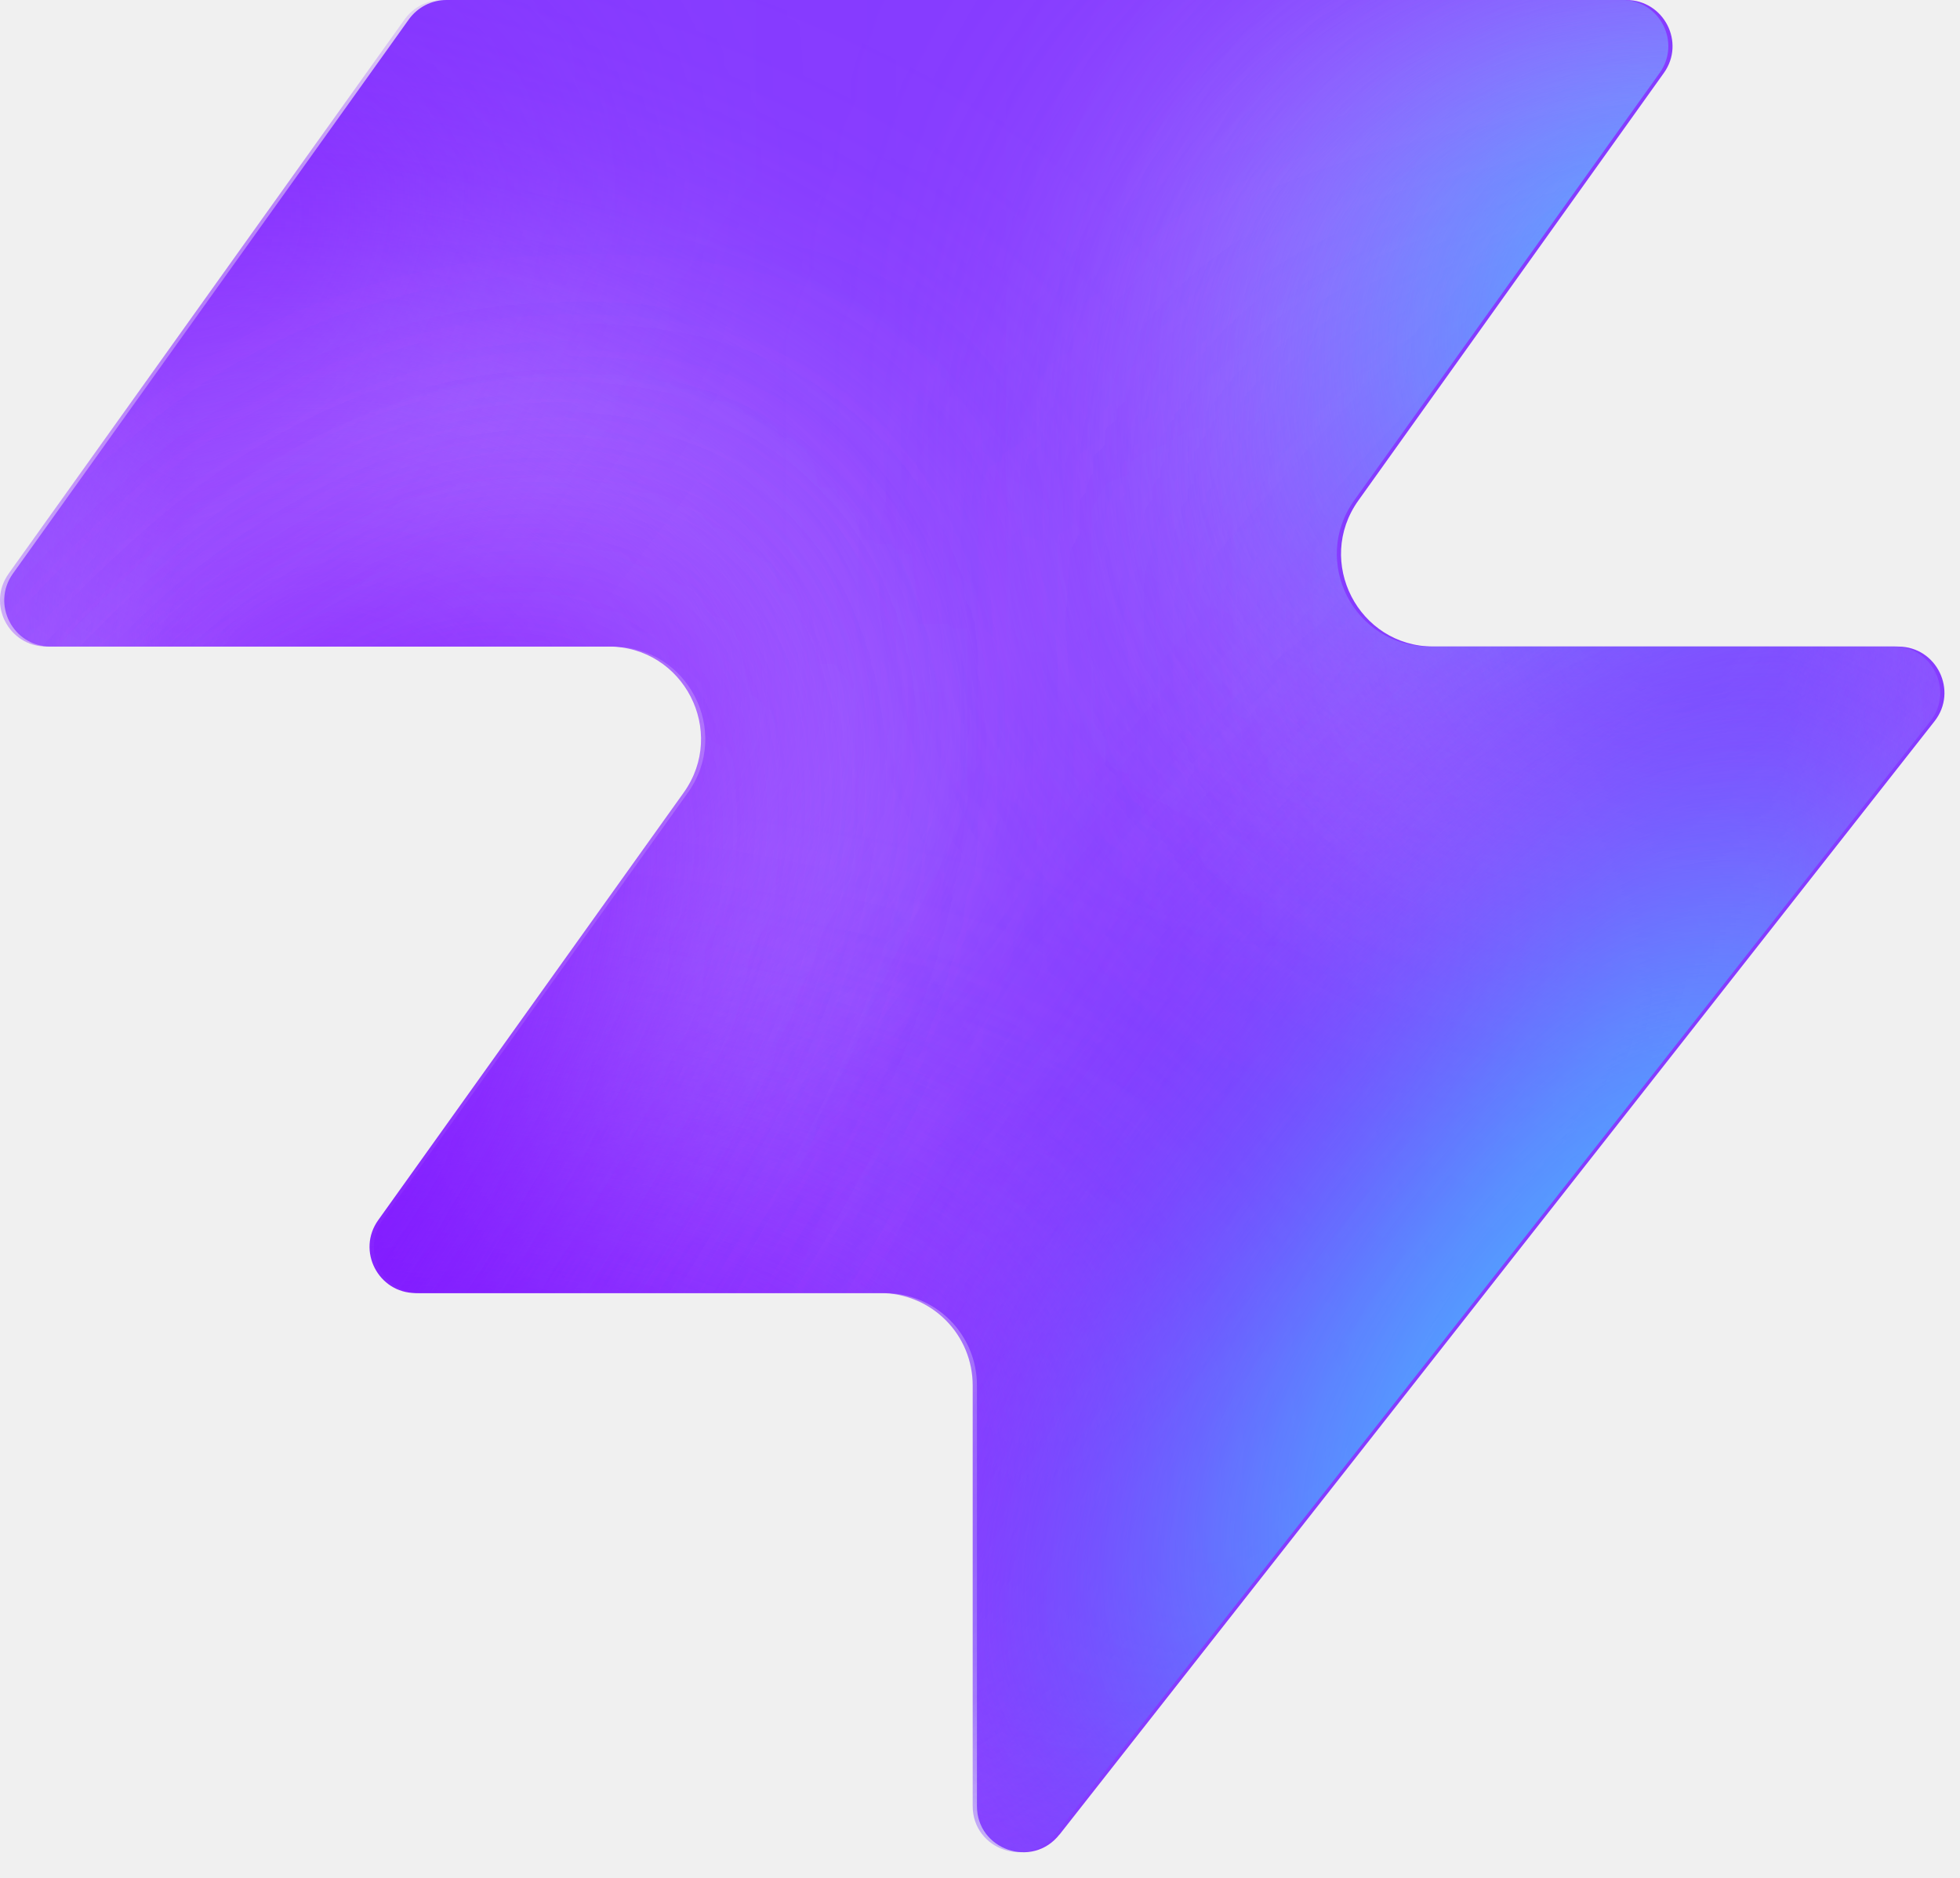
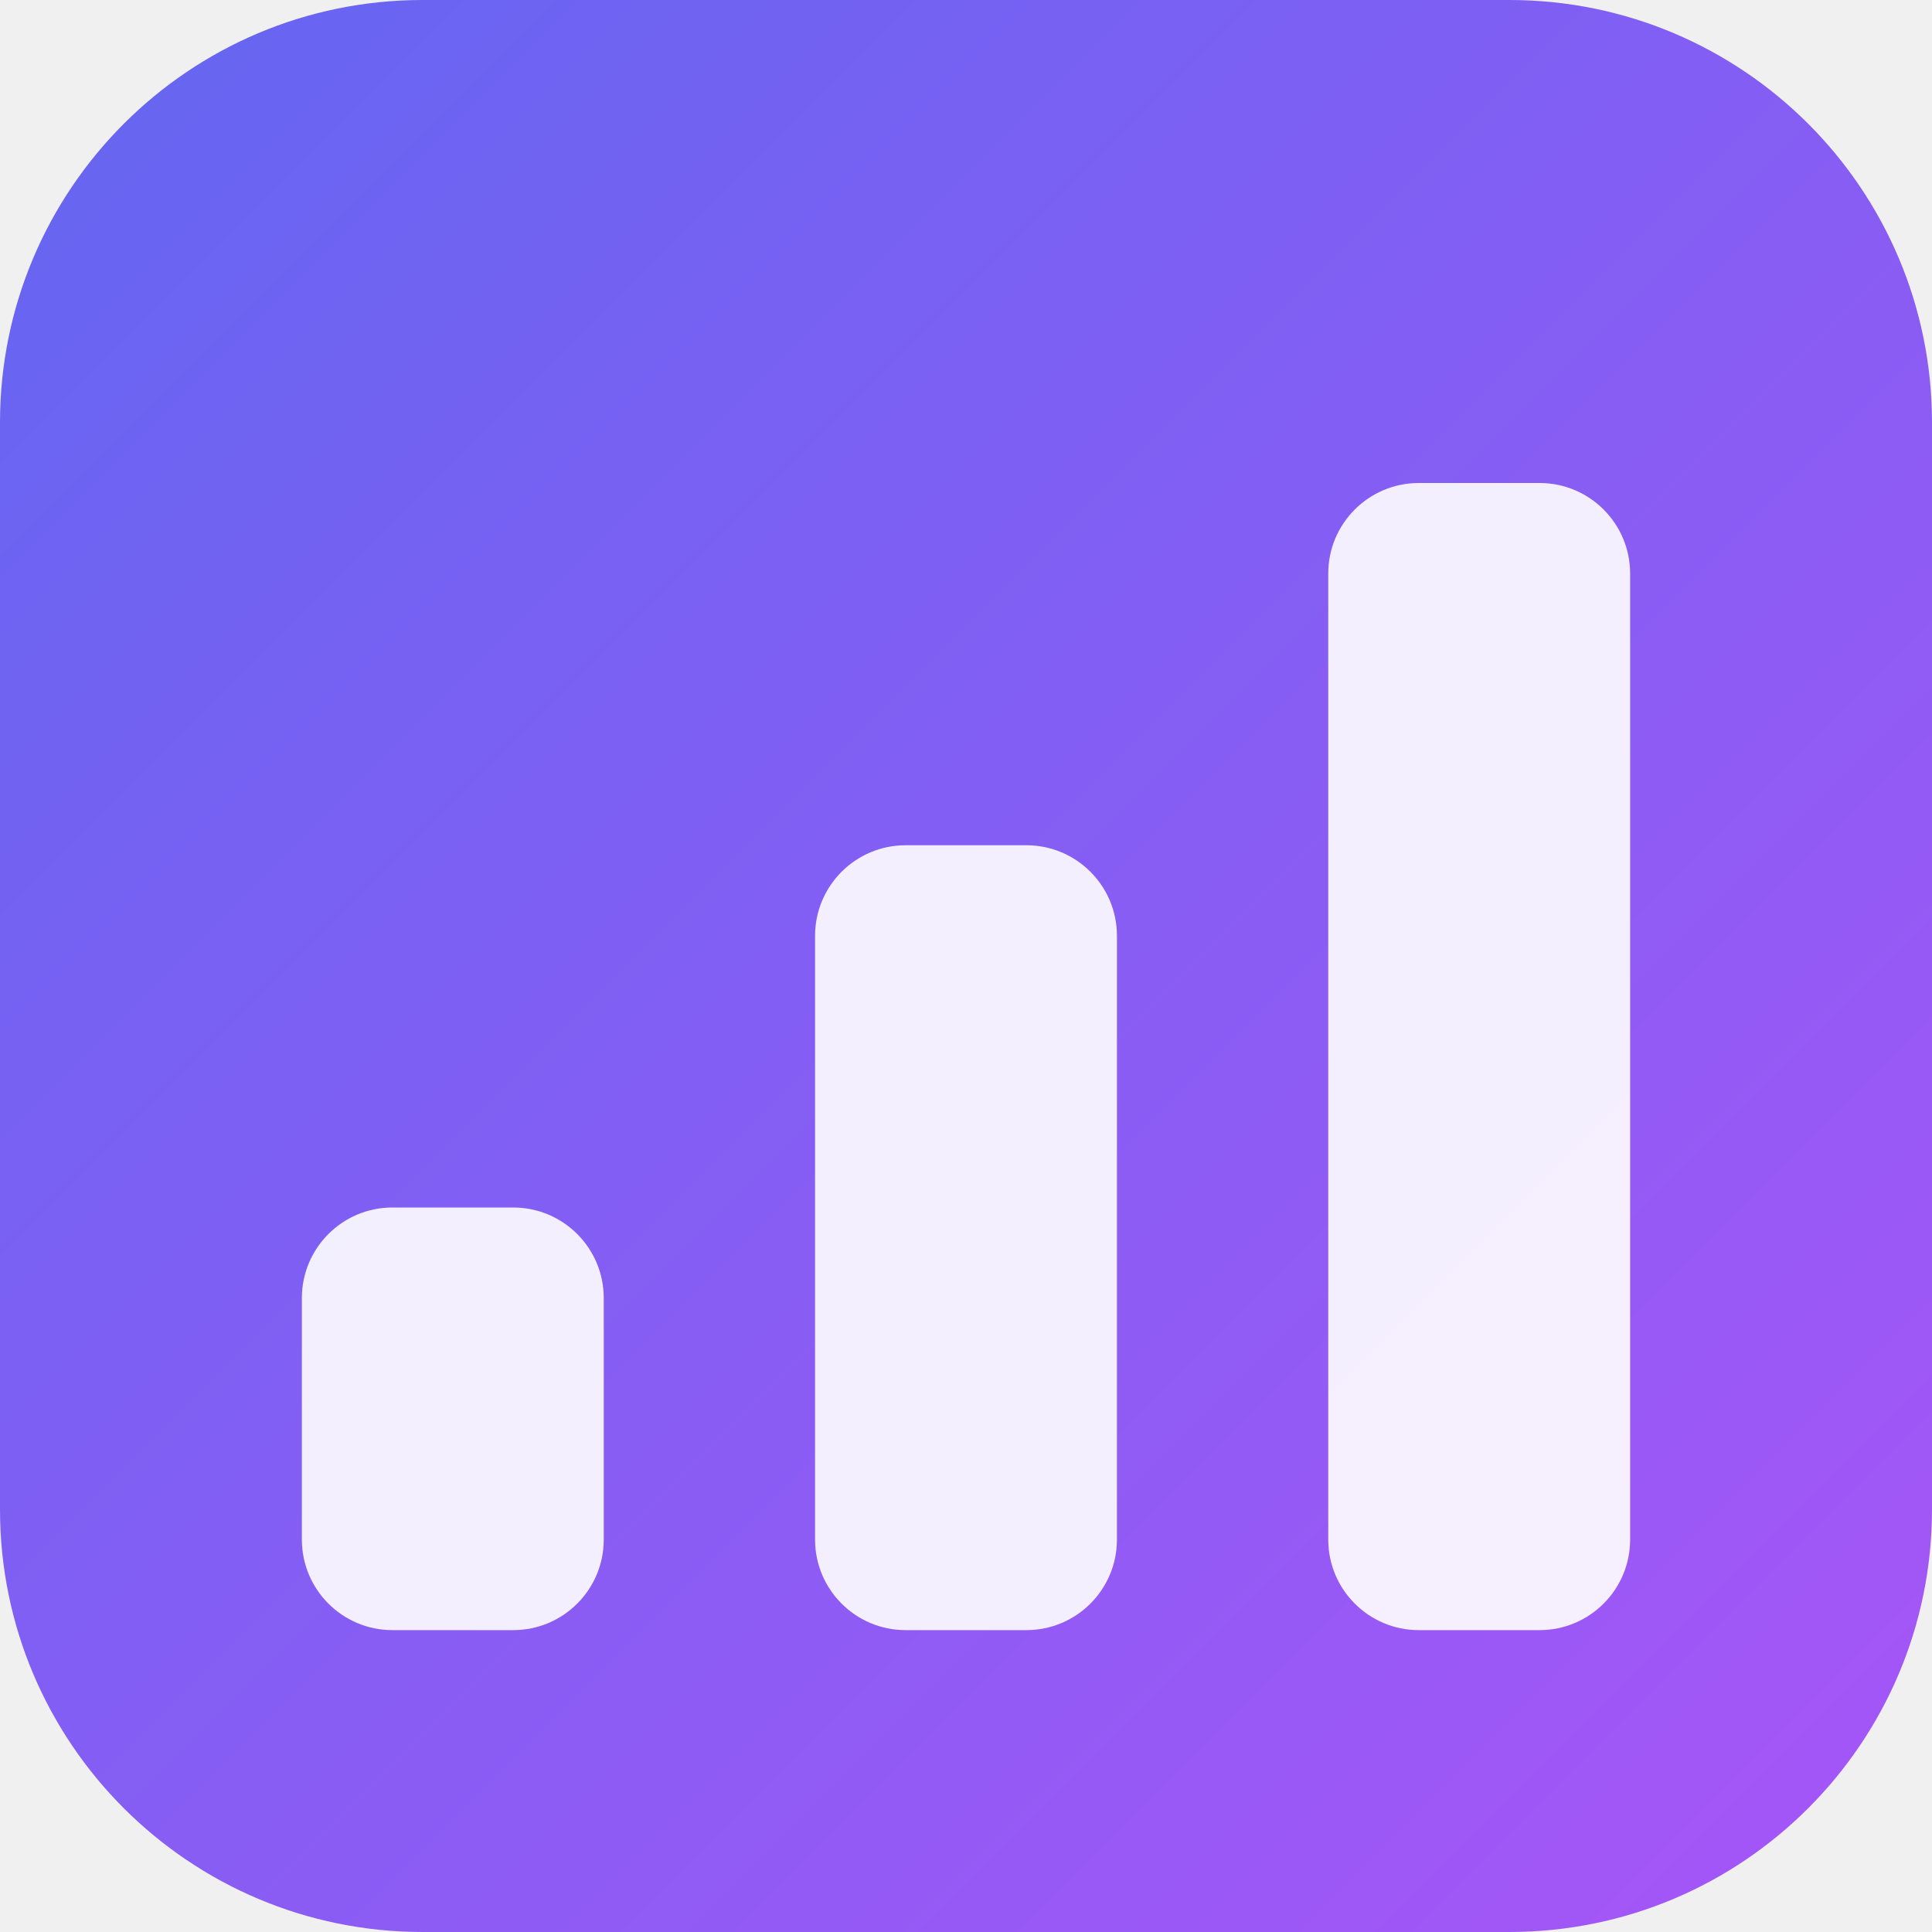
- <svg xmlns="http://www.w3.org/2000/svg" width="48" height="46" fill="none" viewBox="0 0 48 46">
-   <path fill="#863bff" d="M25.946 44.938c-.664.845-2.021.375-2.021-.698V33.937a2.26 2.26 0 0 0-2.262-2.262H10.287c-.92 0-1.456-1.04-.92-1.788l7.48-10.471c1.07-1.497 0-3.578-1.842-3.578H1.237c-.92 0-1.456-1.04-.92-1.788L10.013.474c.214-.297.556-.474.92-.474h28.894c.92 0 1.456 1.04.92 1.788l-7.48 10.471c-1.07 1.498 0 3.579 1.842 3.579h11.377c.943 0 1.473 1.088.89 1.83L25.947 44.94z" style="fill:#863bff;fill:color(display-p3 .525 .23 1);fill-opacity:1" />
-   <mask id="a" width="48" height="46" x="0" y="0" maskUnits="userSpaceOnUse" style="mask-type:alpha">
-     <path fill="#000" d="M25.842 44.938c-.664.844-2.021.375-2.021-.698V33.937a2.26 2.26 0 0 0-2.262-2.262H10.183c-.92 0-1.456-1.04-.92-1.788l7.48-10.471c1.07-1.498 0-3.579-1.842-3.579H1.133c-.92 0-1.456-1.04-.92-1.787L9.91.473c.214-.297.556-.474.92-.474h28.894c.92 0 1.456 1.04.92 1.788l-7.48 10.471c-1.07 1.498 0 3.578 1.842 3.578h11.377c.943 0 1.473 1.088.89 1.832L25.843 44.94z" style="fill:#000;fill-opacity:1" />
-   </mask>
-   <g mask="url(#a)">
-     <g filter="url(#b)">
-       <ellipse cx="5.508" cy="14.704" fill="#ede6ff" rx="5.508" ry="14.704" style="fill:#ede6ff;fill:color(display-p3 .927 .903 1);fill-opacity:1" transform="matrix(.00324 1 1 -.00324 -4.47 31.516)" />
-     </g>
-     <g filter="url(#c)">
-       <ellipse cx="10.399" cy="29.851" fill="#ede6ff" rx="10.399" ry="29.851" style="fill:#ede6ff;fill:color(display-p3 .927 .903 1);fill-opacity:1" transform="matrix(.00324 1 1 -.00324 -39.328 7.883)" />
-     </g>
-     <g filter="url(#d)">
-       <ellipse cx="5.508" cy="30.487" fill="#7e14ff" rx="5.508" ry="30.487" style="fill:#7e14ff;fill:color(display-p3 .492 .077 1);fill-opacity:1" transform="rotate(89.814 -25.913 -14.639)scale(1 -1)" />
-     </g>
-     <g filter="url(#e)">
-       <ellipse cx="5.508" cy="30.599" fill="#7e14ff" rx="5.508" ry="30.599" style="fill:#7e14ff;fill:color(display-p3 .492 .077 1);fill-opacity:1" transform="rotate(89.814 -32.644 -3.334)scale(1 -1)" />
-     </g>
-     <g filter="url(#f)">
-       <ellipse cx="5.508" cy="30.599" fill="#7e14ff" rx="5.508" ry="30.599" style="fill:#7e14ff;fill:color(display-p3 .492 .077 1);fill-opacity:1" transform="matrix(.00324 1 1 -.00324 -34.34 30.47)" />
-     </g>
-     <g filter="url(#g)">
-       <ellipse cx="14.072" cy="22.078" fill="#ede6ff" rx="14.072" ry="22.078" style="fill:#ede6ff;fill:color(display-p3 .927 .903 1);fill-opacity:1" transform="rotate(93.35 24.506 48.493)scale(-1 1)" />
-     </g>
-     <g filter="url(#h)">
-       <ellipse cx="3.47" cy="21.501" fill="#7e14ff" rx="3.47" ry="21.501" style="fill:#7e14ff;fill:color(display-p3 .492 .077 1);fill-opacity:1" transform="rotate(89.009 28.708 47.59)scale(-1 1)" />
-     </g>
-     <g filter="url(#i)">
-       <ellipse cx="3.47" cy="21.501" fill="#7e14ff" rx="3.47" ry="21.501" style="fill:#7e14ff;fill:color(display-p3 .492 .077 1);fill-opacity:1" transform="rotate(89.009 28.708 47.59)scale(-1 1)" />
-     </g>
-     <g filter="url(#j)">
-       <ellipse cx=".387" cy="8.972" fill="#7e14ff" rx="4.407" ry="29.108" style="fill:#7e14ff;fill:color(display-p3 .492 .077 1);fill-opacity:1" transform="rotate(39.51 .387 8.972)" />
-     </g>
-     <g filter="url(#k)">
-       <ellipse cx="47.523" cy="-6.092" fill="#7e14ff" rx="4.407" ry="29.108" style="fill:#7e14ff;fill:color(display-p3 .492 .077 1);fill-opacity:1" transform="rotate(37.892 47.523 -6.092)" />
-     </g>
-     <g filter="url(#l)">
-       <ellipse cx="41.412" cy="6.333" fill="#47bfff" rx="5.971" ry="9.665" style="fill:#47bfff;fill:color(display-p3 .28 .748 1);fill-opacity:1" transform="rotate(37.892 41.412 6.333)" />
-     </g>
-     <g filter="url(#m)">
-       <ellipse cx="-1.879" cy="38.332" fill="#7e14ff" rx="4.407" ry="29.108" style="fill:#7e14ff;fill:color(display-p3 .492 .077 1);fill-opacity:1" transform="rotate(37.892 -1.88 38.332)" />
-     </g>
-     <g filter="url(#n)">
-       <ellipse cx="-1.879" cy="38.332" fill="#7e14ff" rx="4.407" ry="29.108" style="fill:#7e14ff;fill:color(display-p3 .492 .077 1);fill-opacity:1" transform="rotate(37.892 -1.88 38.332)" />
-     </g>
-     <g filter="url(#o)">
-       <ellipse cx="35.651" cy="29.907" fill="#7e14ff" rx="4.407" ry="29.108" style="fill:#7e14ff;fill:color(display-p3 .492 .077 1);fill-opacity:1" transform="rotate(37.892 35.651 29.907)" />
-     </g>
-     <g filter="url(#p)">
-       <ellipse cx="38.418" cy="32.4" fill="#47bfff" rx="5.971" ry="15.297" style="fill:#47bfff;fill:color(display-p3 .28 .748 1);fill-opacity:1" transform="rotate(37.892 38.418 32.4)" />
-     </g>
-   </g>
+ <svg xmlns="http://www.w3.org/2000/svg" viewBox="0 0 32 32">
  <defs>
-     <filter id="b" width="60.045" height="41.654" x="-19.77" y="16.149" color-interpolation-filters="sRGB" filterUnits="userSpaceOnUse">
-       <feFlood flood-opacity="0" result="BackgroundImageFix" />
-       <feBlend in="SourceGraphic" in2="BackgroundImageFix" result="shape" />
-       <feGaussianBlur result="effect1_foregroundBlur_2002_17158" stdDeviation="7.659" />
-     </filter>
-     <filter id="c" width="90.34" height="51.437" x="-54.613" y="-7.533" color-interpolation-filters="sRGB" filterUnits="userSpaceOnUse">
-       <feFlood flood-opacity="0" result="BackgroundImageFix" />
-       <feBlend in="SourceGraphic" in2="BackgroundImageFix" result="shape" />
-       <feGaussianBlur result="effect1_foregroundBlur_2002_17158" stdDeviation="7.659" />
-     </filter>
-     <filter id="d" width="79.355" height="29.4" x="-49.64" y="2.03" color-interpolation-filters="sRGB" filterUnits="userSpaceOnUse">
-       <feFlood flood-opacity="0" result="BackgroundImageFix" />
-       <feBlend in="SourceGraphic" in2="BackgroundImageFix" result="shape" />
-       <feGaussianBlur result="effect1_foregroundBlur_2002_17158" stdDeviation="4.596" />
-     </filter>
-     <filter id="e" width="79.579" height="29.4" x="-45.045" y="20.029" color-interpolation-filters="sRGB" filterUnits="userSpaceOnUse">
-       <feFlood flood-opacity="0" result="BackgroundImageFix" />
-       <feBlend in="SourceGraphic" in2="BackgroundImageFix" result="shape" />
-       <feGaussianBlur result="effect1_foregroundBlur_2002_17158" stdDeviation="4.596" />
-     </filter>
-     <filter id="f" width="79.579" height="29.4" x="-43.513" y="21.178" color-interpolation-filters="sRGB" filterUnits="userSpaceOnUse">
-       <feFlood flood-opacity="0" result="BackgroundImageFix" />
-       <feBlend in="SourceGraphic" in2="BackgroundImageFix" result="shape" />
-       <feGaussianBlur result="effect1_foregroundBlur_2002_17158" stdDeviation="4.596" />
-     </filter>
-     <filter id="g" width="74.749" height="58.852" x="15.756" y="-17.901" color-interpolation-filters="sRGB" filterUnits="userSpaceOnUse">
-       <feFlood flood-opacity="0" result="BackgroundImageFix" />
-       <feBlend in="SourceGraphic" in2="BackgroundImageFix" result="shape" />
-       <feGaussianBlur result="effect1_foregroundBlur_2002_17158" stdDeviation="7.659" />
-     </filter>
-     <filter id="h" width="61.377" height="25.362" x="23.548" y="2.284" color-interpolation-filters="sRGB" filterUnits="userSpaceOnUse">
-       <feFlood flood-opacity="0" result="BackgroundImageFix" />
-       <feBlend in="SourceGraphic" in2="BackgroundImageFix" result="shape" />
-       <feGaussianBlur result="effect1_foregroundBlur_2002_17158" stdDeviation="4.596" />
-     </filter>
-     <filter id="i" width="61.377" height="25.362" x="23.548" y="2.284" color-interpolation-filters="sRGB" filterUnits="userSpaceOnUse">
-       <feFlood flood-opacity="0" result="BackgroundImageFix" />
-       <feBlend in="SourceGraphic" in2="BackgroundImageFix" result="shape" />
-       <feGaussianBlur result="effect1_foregroundBlur_2002_17158" stdDeviation="4.596" />
-     </filter>
-     <filter id="j" width="56.045" height="63.649" x="-27.636" y="-22.853" color-interpolation-filters="sRGB" filterUnits="userSpaceOnUse">
-       <feFlood flood-opacity="0" result="BackgroundImageFix" />
-       <feBlend in="SourceGraphic" in2="BackgroundImageFix" result="shape" />
-       <feGaussianBlur result="effect1_foregroundBlur_2002_17158" stdDeviation="4.596" />
-     </filter>
-     <filter id="k" width="54.814" height="64.646" x="20.116" y="-38.415" color-interpolation-filters="sRGB" filterUnits="userSpaceOnUse">
-       <feFlood flood-opacity="0" result="BackgroundImageFix" />
-       <feBlend in="SourceGraphic" in2="BackgroundImageFix" result="shape" />
-       <feGaussianBlur result="effect1_foregroundBlur_2002_17158" stdDeviation="4.596" />
-     </filter>
-     <filter id="l" width="33.541" height="35.313" x="24.641" y="-11.323" color-interpolation-filters="sRGB" filterUnits="userSpaceOnUse">
-       <feFlood flood-opacity="0" result="BackgroundImageFix" />
-       <feBlend in="SourceGraphic" in2="BackgroundImageFix" result="shape" />
-       <feGaussianBlur result="effect1_foregroundBlur_2002_17158" stdDeviation="4.596" />
-     </filter>
-     <filter id="m" width="54.814" height="64.646" x="-29.286" y="6.009" color-interpolation-filters="sRGB" filterUnits="userSpaceOnUse">
-       <feFlood flood-opacity="0" result="BackgroundImageFix" />
-       <feBlend in="SourceGraphic" in2="BackgroundImageFix" result="shape" />
-       <feGaussianBlur result="effect1_foregroundBlur_2002_17158" stdDeviation="4.596" />
-     </filter>
-     <filter id="n" width="54.814" height="64.646" x="-29.286" y="6.009" color-interpolation-filters="sRGB" filterUnits="userSpaceOnUse">
-       <feFlood flood-opacity="0" result="BackgroundImageFix" />
-       <feBlend in="SourceGraphic" in2="BackgroundImageFix" result="shape" />
-       <feGaussianBlur result="effect1_foregroundBlur_2002_17158" stdDeviation="4.596" />
-     </filter>
-     <filter id="o" width="54.814" height="64.646" x="8.244" y="-2.416" color-interpolation-filters="sRGB" filterUnits="userSpaceOnUse">
-       <feFlood flood-opacity="0" result="BackgroundImageFix" />
-       <feBlend in="SourceGraphic" in2="BackgroundImageFix" result="shape" />
-       <feGaussianBlur result="effect1_foregroundBlur_2002_17158" stdDeviation="4.596" />
-     </filter>
-     <filter id="p" width="39.409" height="43.623" x="18.713" y="10.588" color-interpolation-filters="sRGB" filterUnits="userSpaceOnUse">
-       <feFlood flood-opacity="0" result="BackgroundImageFix" />
-       <feBlend in="SourceGraphic" in2="BackgroundImageFix" result="shape" />
-       <feGaussianBlur result="effect1_foregroundBlur_2002_17158" stdDeviation="4.596" />
-     </filter>
+     <linearGradient id="g" x1="0%" y1="0%" x2="100%" y2="100%">
+       <stop offset="0%" stop-color="#6366f1" />
+       <stop offset="100%" stop-color="#a855f7" />
+     </linearGradient>
  </defs>
+   <rect width="32" height="32" rx="7" fill="url(#g)" />
+   <rect x="5" y="20" width="5" height="7" rx="1.5" fill="white" opacity="0.9" />
+   <rect x="13.5" y="14" width="5" height="13" rx="1.5" fill="white" opacity="0.9" />
+   <rect x="22" y="8" width="5" height="19" rx="1.5" fill="white" opacity="0.9" />
</svg>
